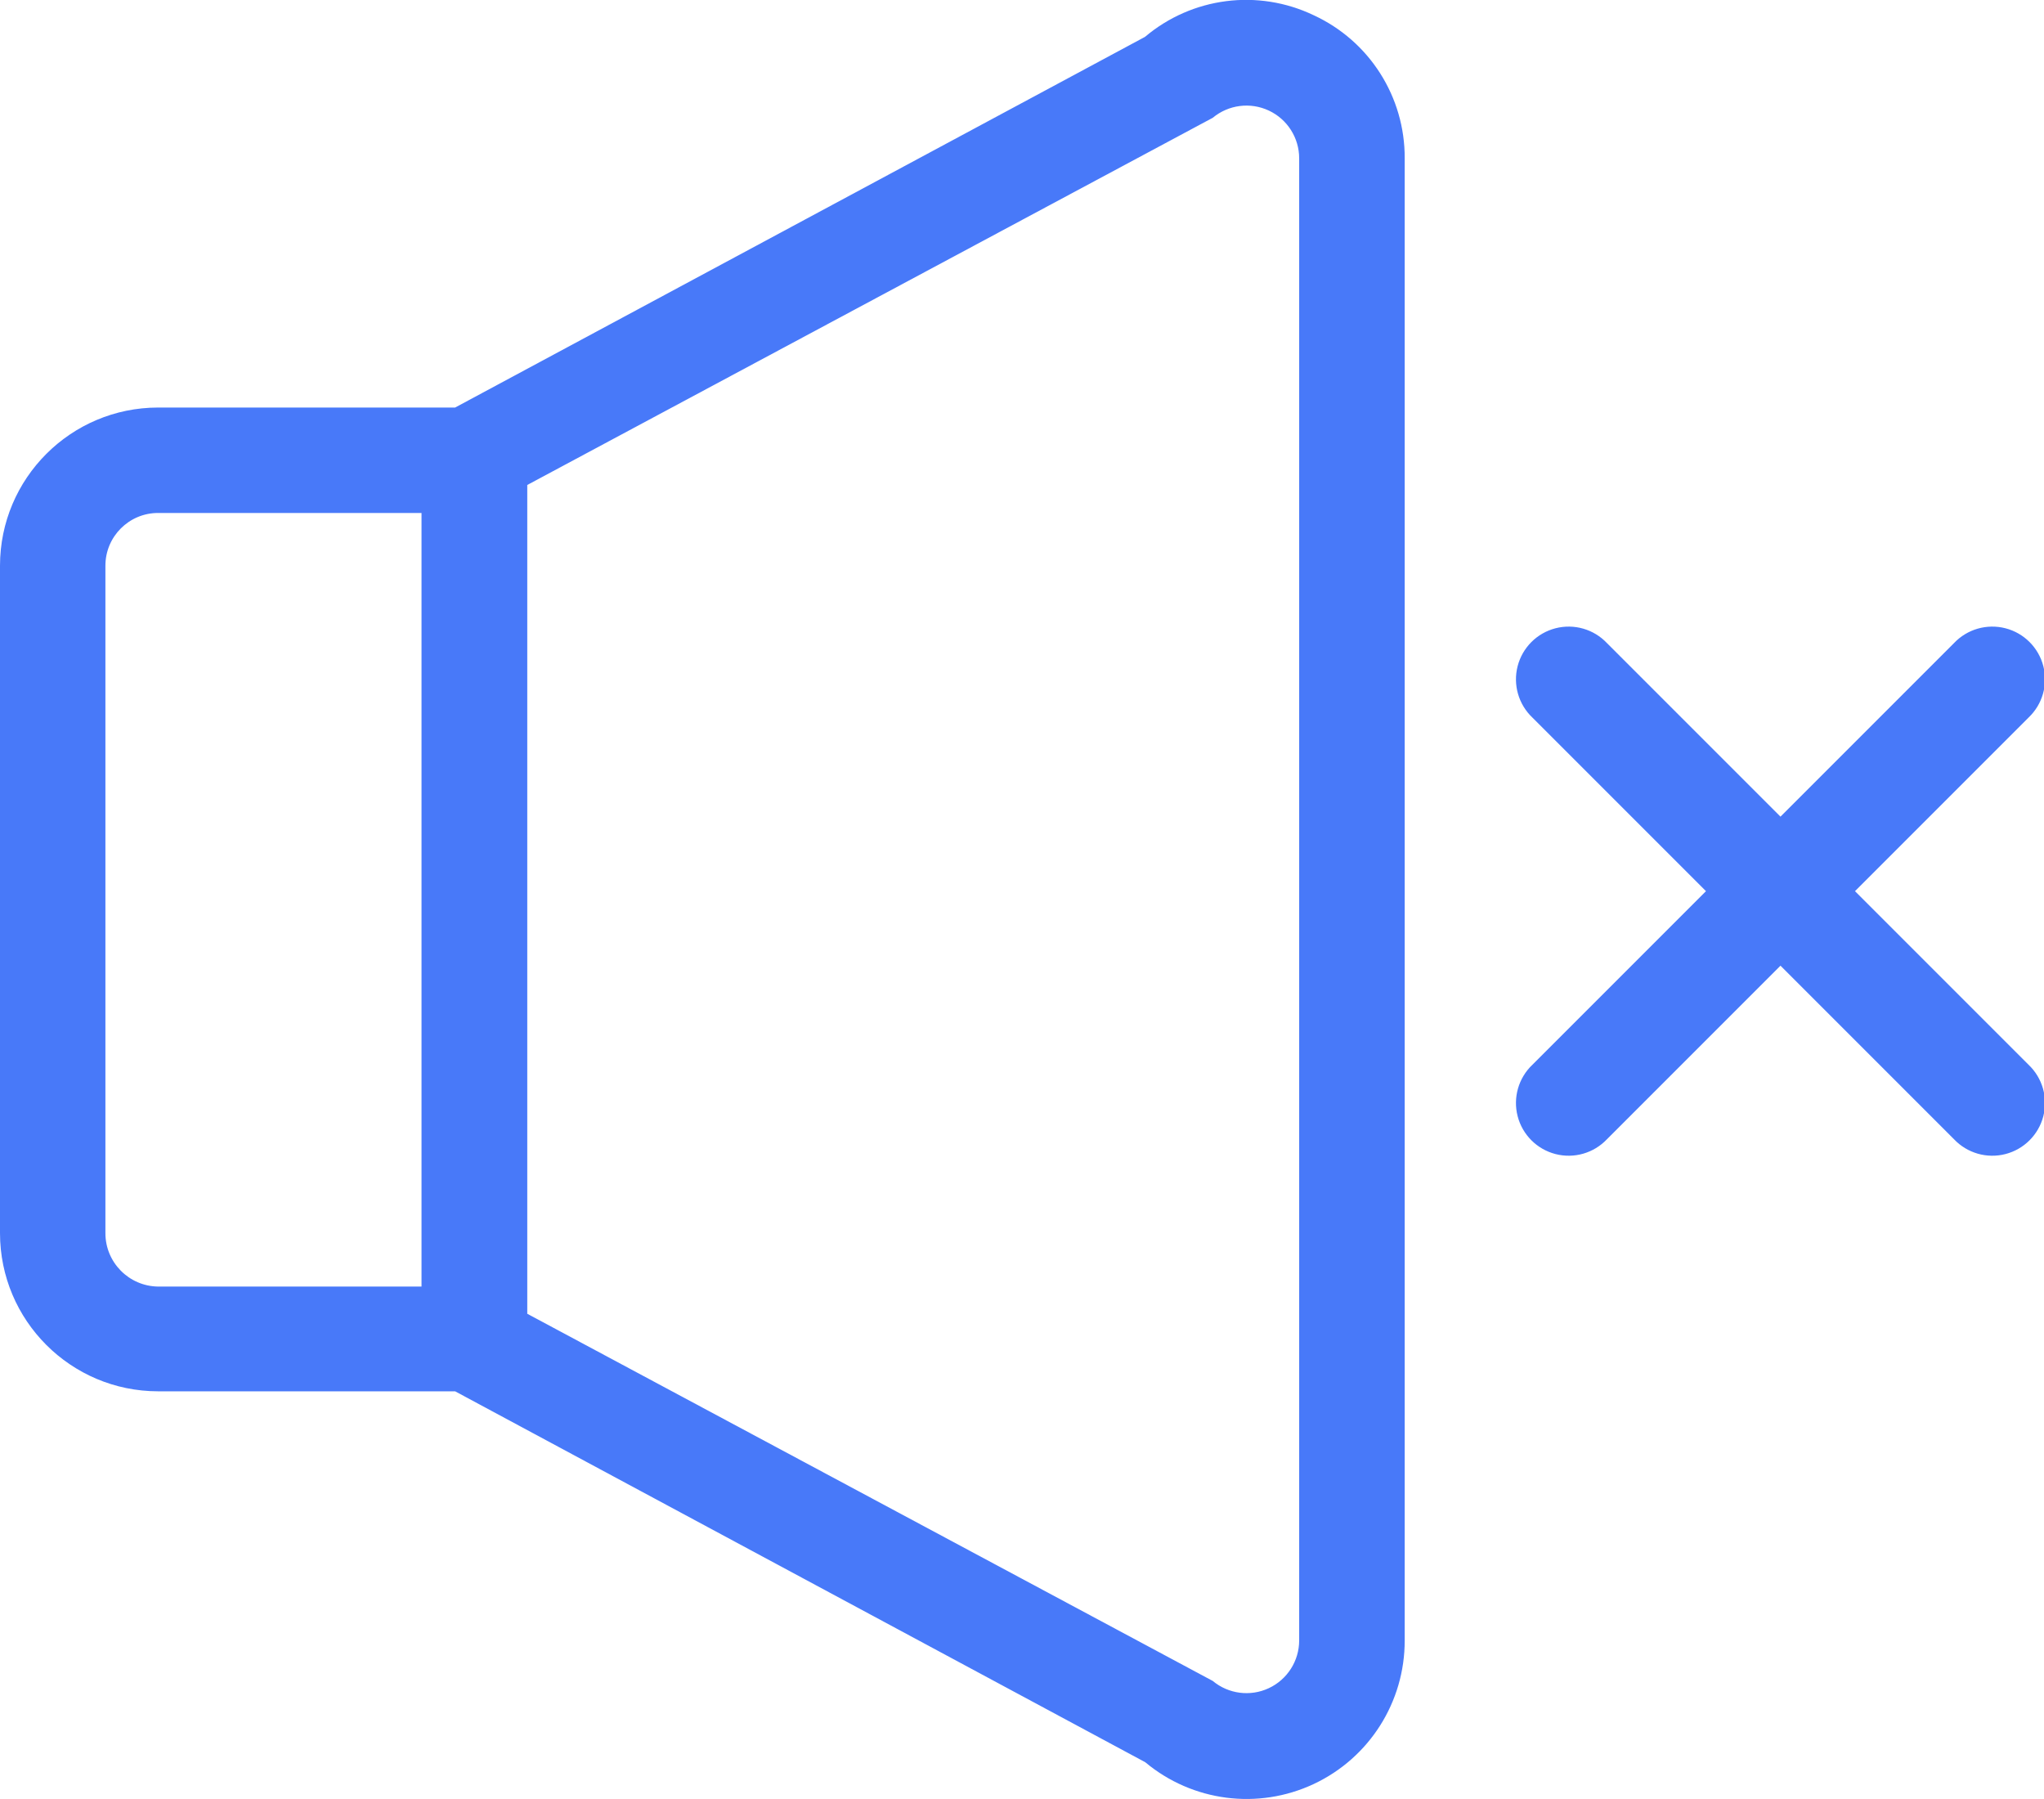
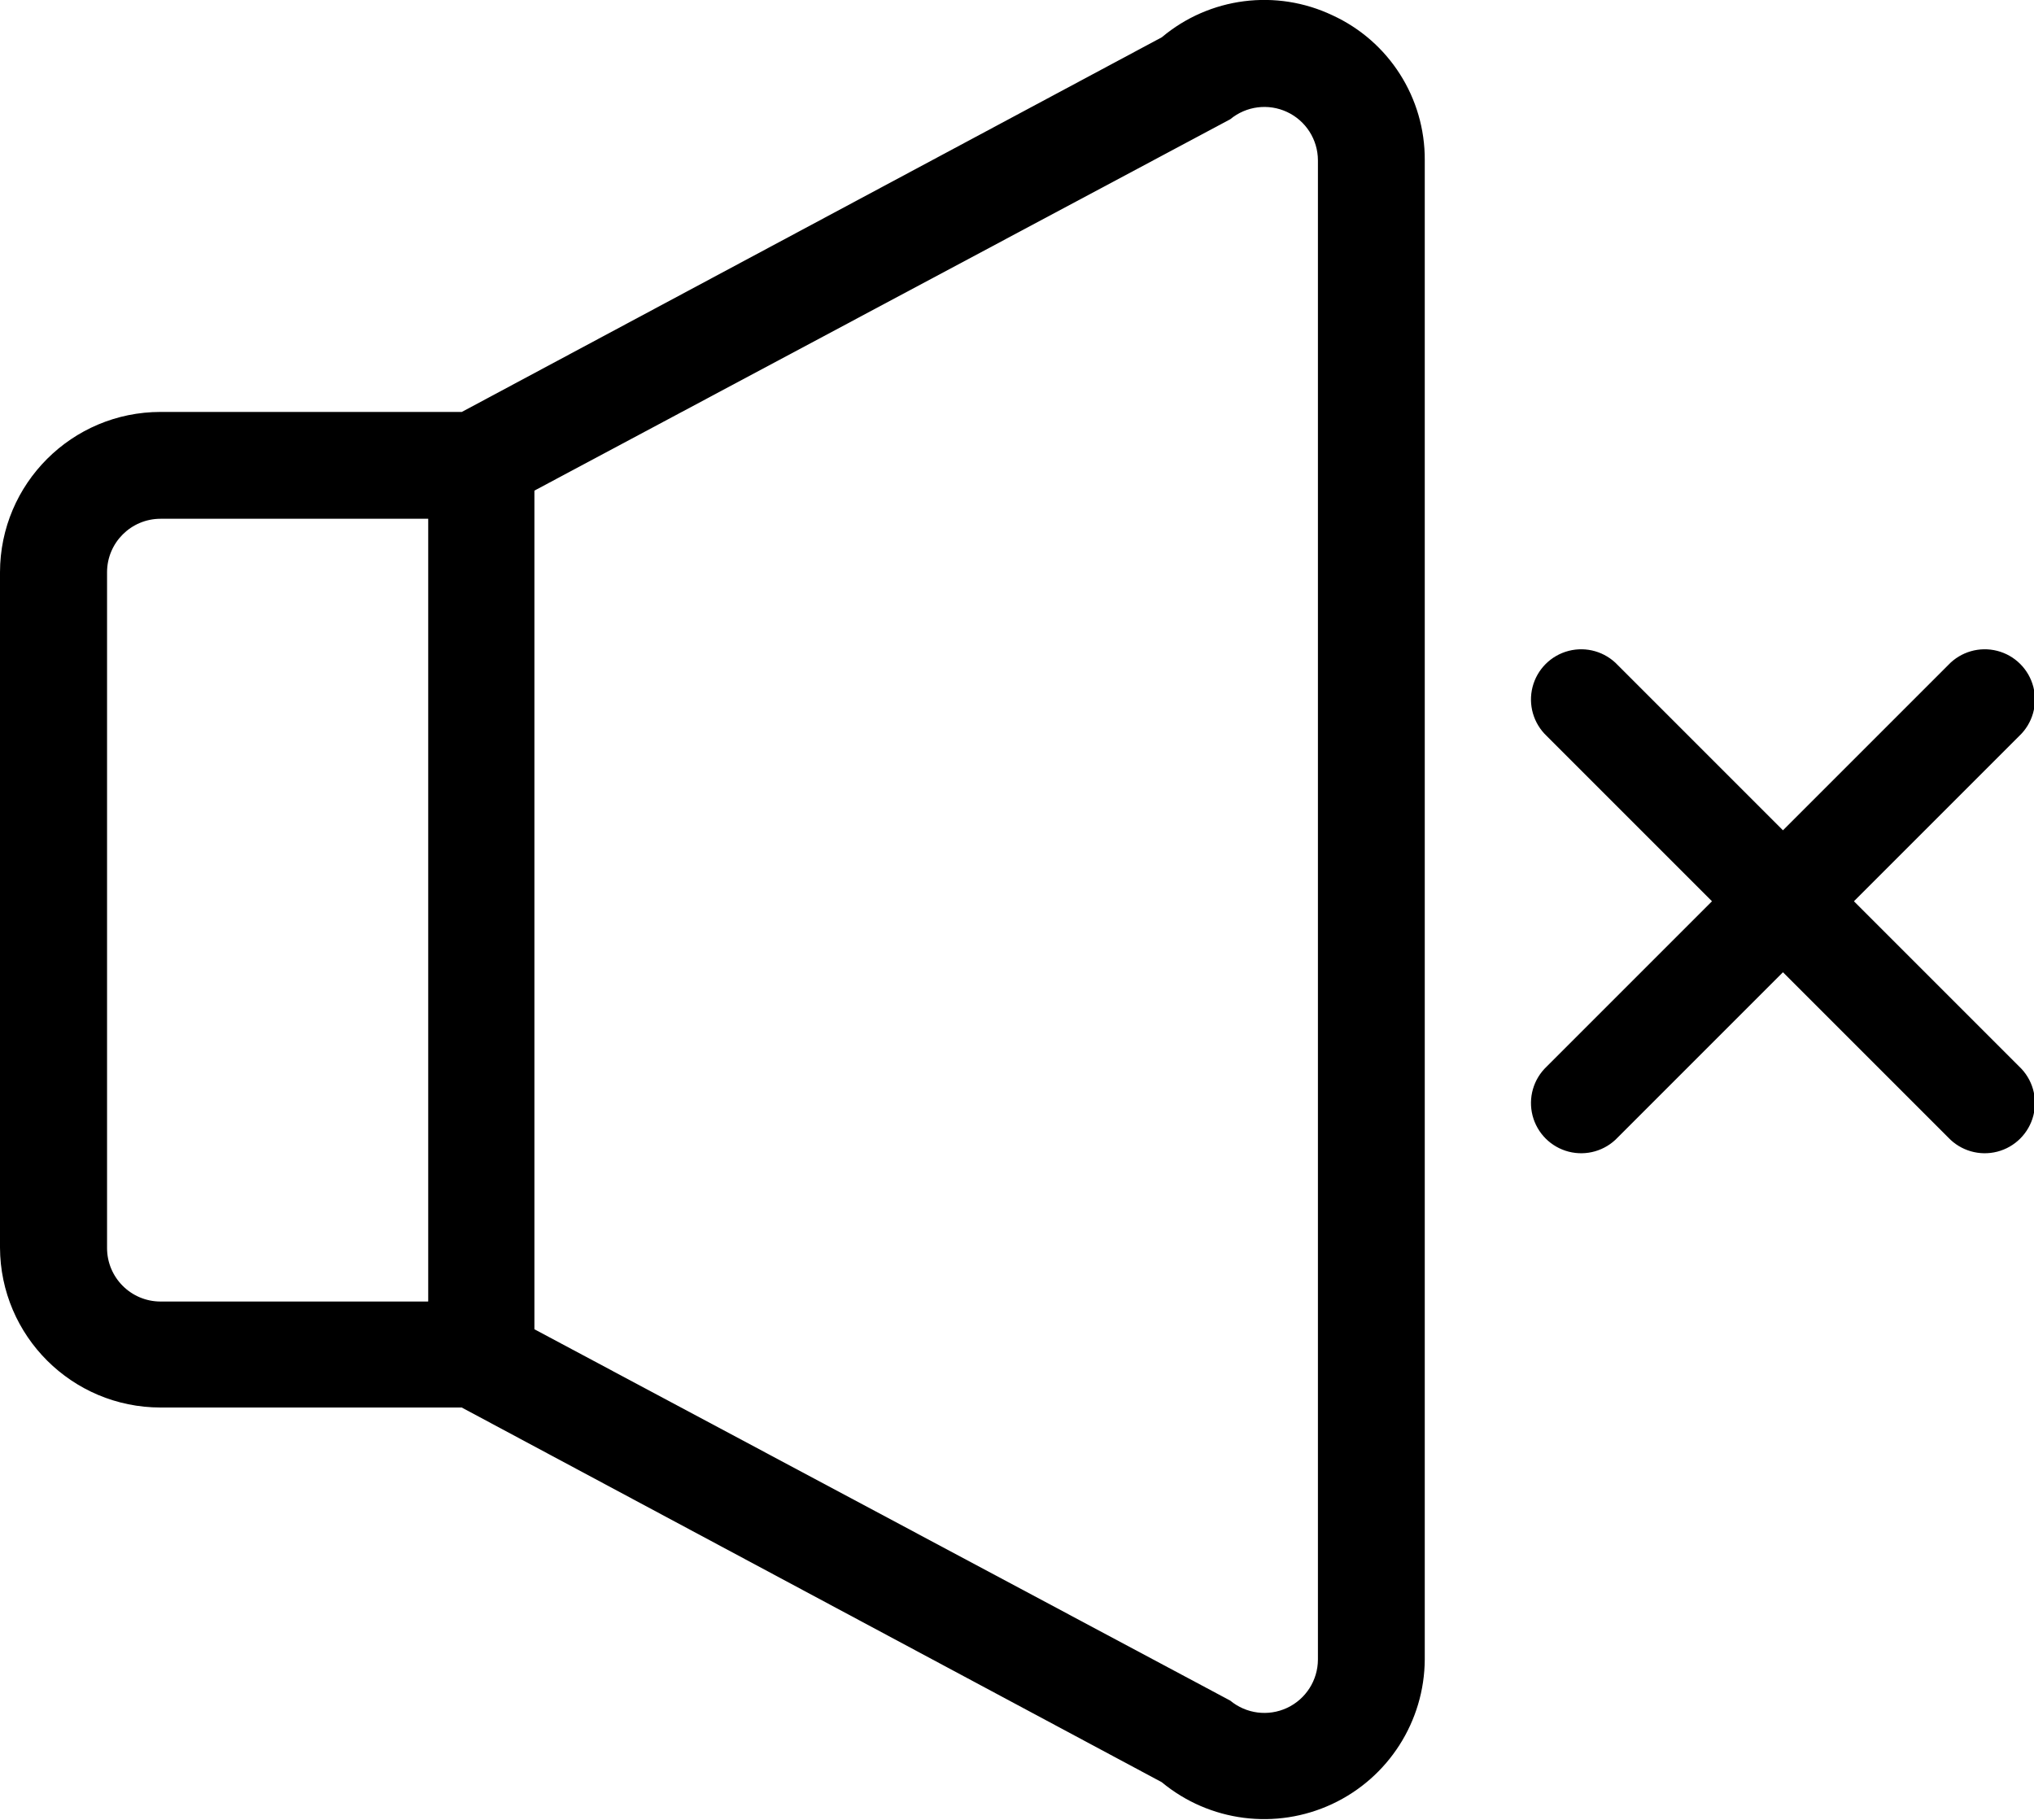
- <svg xmlns="http://www.w3.org/2000/svg" width="18.189" height="16.006" viewBox="0 0 18.189 16.006">
+ <svg xmlns="http://www.w3.org/2000/svg" fill="currentColor" width="19" height="17" viewBox="0 0 19 17">
  <g transform="translate(-39.841 19.776)">
    <g transform="translate(39.841 -19.776)">
-       <g transform="translate(13.5 5.585)">
-         <path fill="#4879f9" d="M365.018,204.271l1.544-1.544a.469.469,0,1,0-.663-.663l-1.544,1.544-1.544-1.544a.469.469,0,1,0-.663.663l1.544,1.544-1.544,1.544a.469.469,0,1,0,.663.663l1.544-1.544,1.544,1.544a.469.469,0,1,0,.663-.663Z" transform="translate(-362.011 -201.927)" />
+       <g transform="translate(14.311 6.075)">
+         <path d="M365.018,204.271l1.544-1.544a.469.469,0,1,0-.663-.663l-1.544,1.544-1.544-1.544a.469.469,0,1,0-.663.663l1.544,1.544-1.544,1.544a.469.469,0,1,0,.663.663l1.544-1.544,1.544,1.544a.469.469,0,1,0,.663-.663Z" transform="translate(-362.011 -201.927)" />
      </g>
      <g transform="translate(0 0)">
-         <path fill="#4879f9" d="M11.689.139a1.394,1.394,0,0,0-1.5.193L4.05,3.63H1.407A1.408,1.408,0,0,0,0,5.037v5.939a1.408,1.408,0,0,0,1.407,1.407H4.05l6.141,3.3A1.407,1.407,0,0,0,12.5,14.6V1.413A1.394,1.394,0,0,0,11.689.139ZM3.751,11.451H1.407a.475.475,0,0,1-.469-.475V5.037a.469.469,0,0,1,.469-.469H3.751v6.883Zm7.81,3.149a.469.469,0,0,1-.769.36l-6.1-3.267V4.319l6.1-3.267a.469.469,0,0,1,.769.36Z" transform="translate(0 -0.004)" />
+         <path d="M12.447.147a1.487,1.487,0,0,0-1.594.205l-6.539,3.5H1.5A1.5,1.5,0,0,0,0,5.35v6.308a1.5,1.5,0,0,0,1.5,1.494H4.313l6.539,3.5a1.5,1.5,0,0,0,2.457-1.148V1.5A1.48,1.48,0,0,0,12.447.147ZM3.995,12.162H1.5a.5.5,0,0,1-.5-.5V5.35a.5.5,0,0,1,.5-.5h2.5v7.311Zm8.316,3.345a.5.5,0,0,1-.819.383l-6.5-3.469V4.587l6.5-3.469a.5.5,0,0,1,.819.383Z" transform="translate(0 -0.004)" />
      </g>
    </g>
  </g>
</svg>
